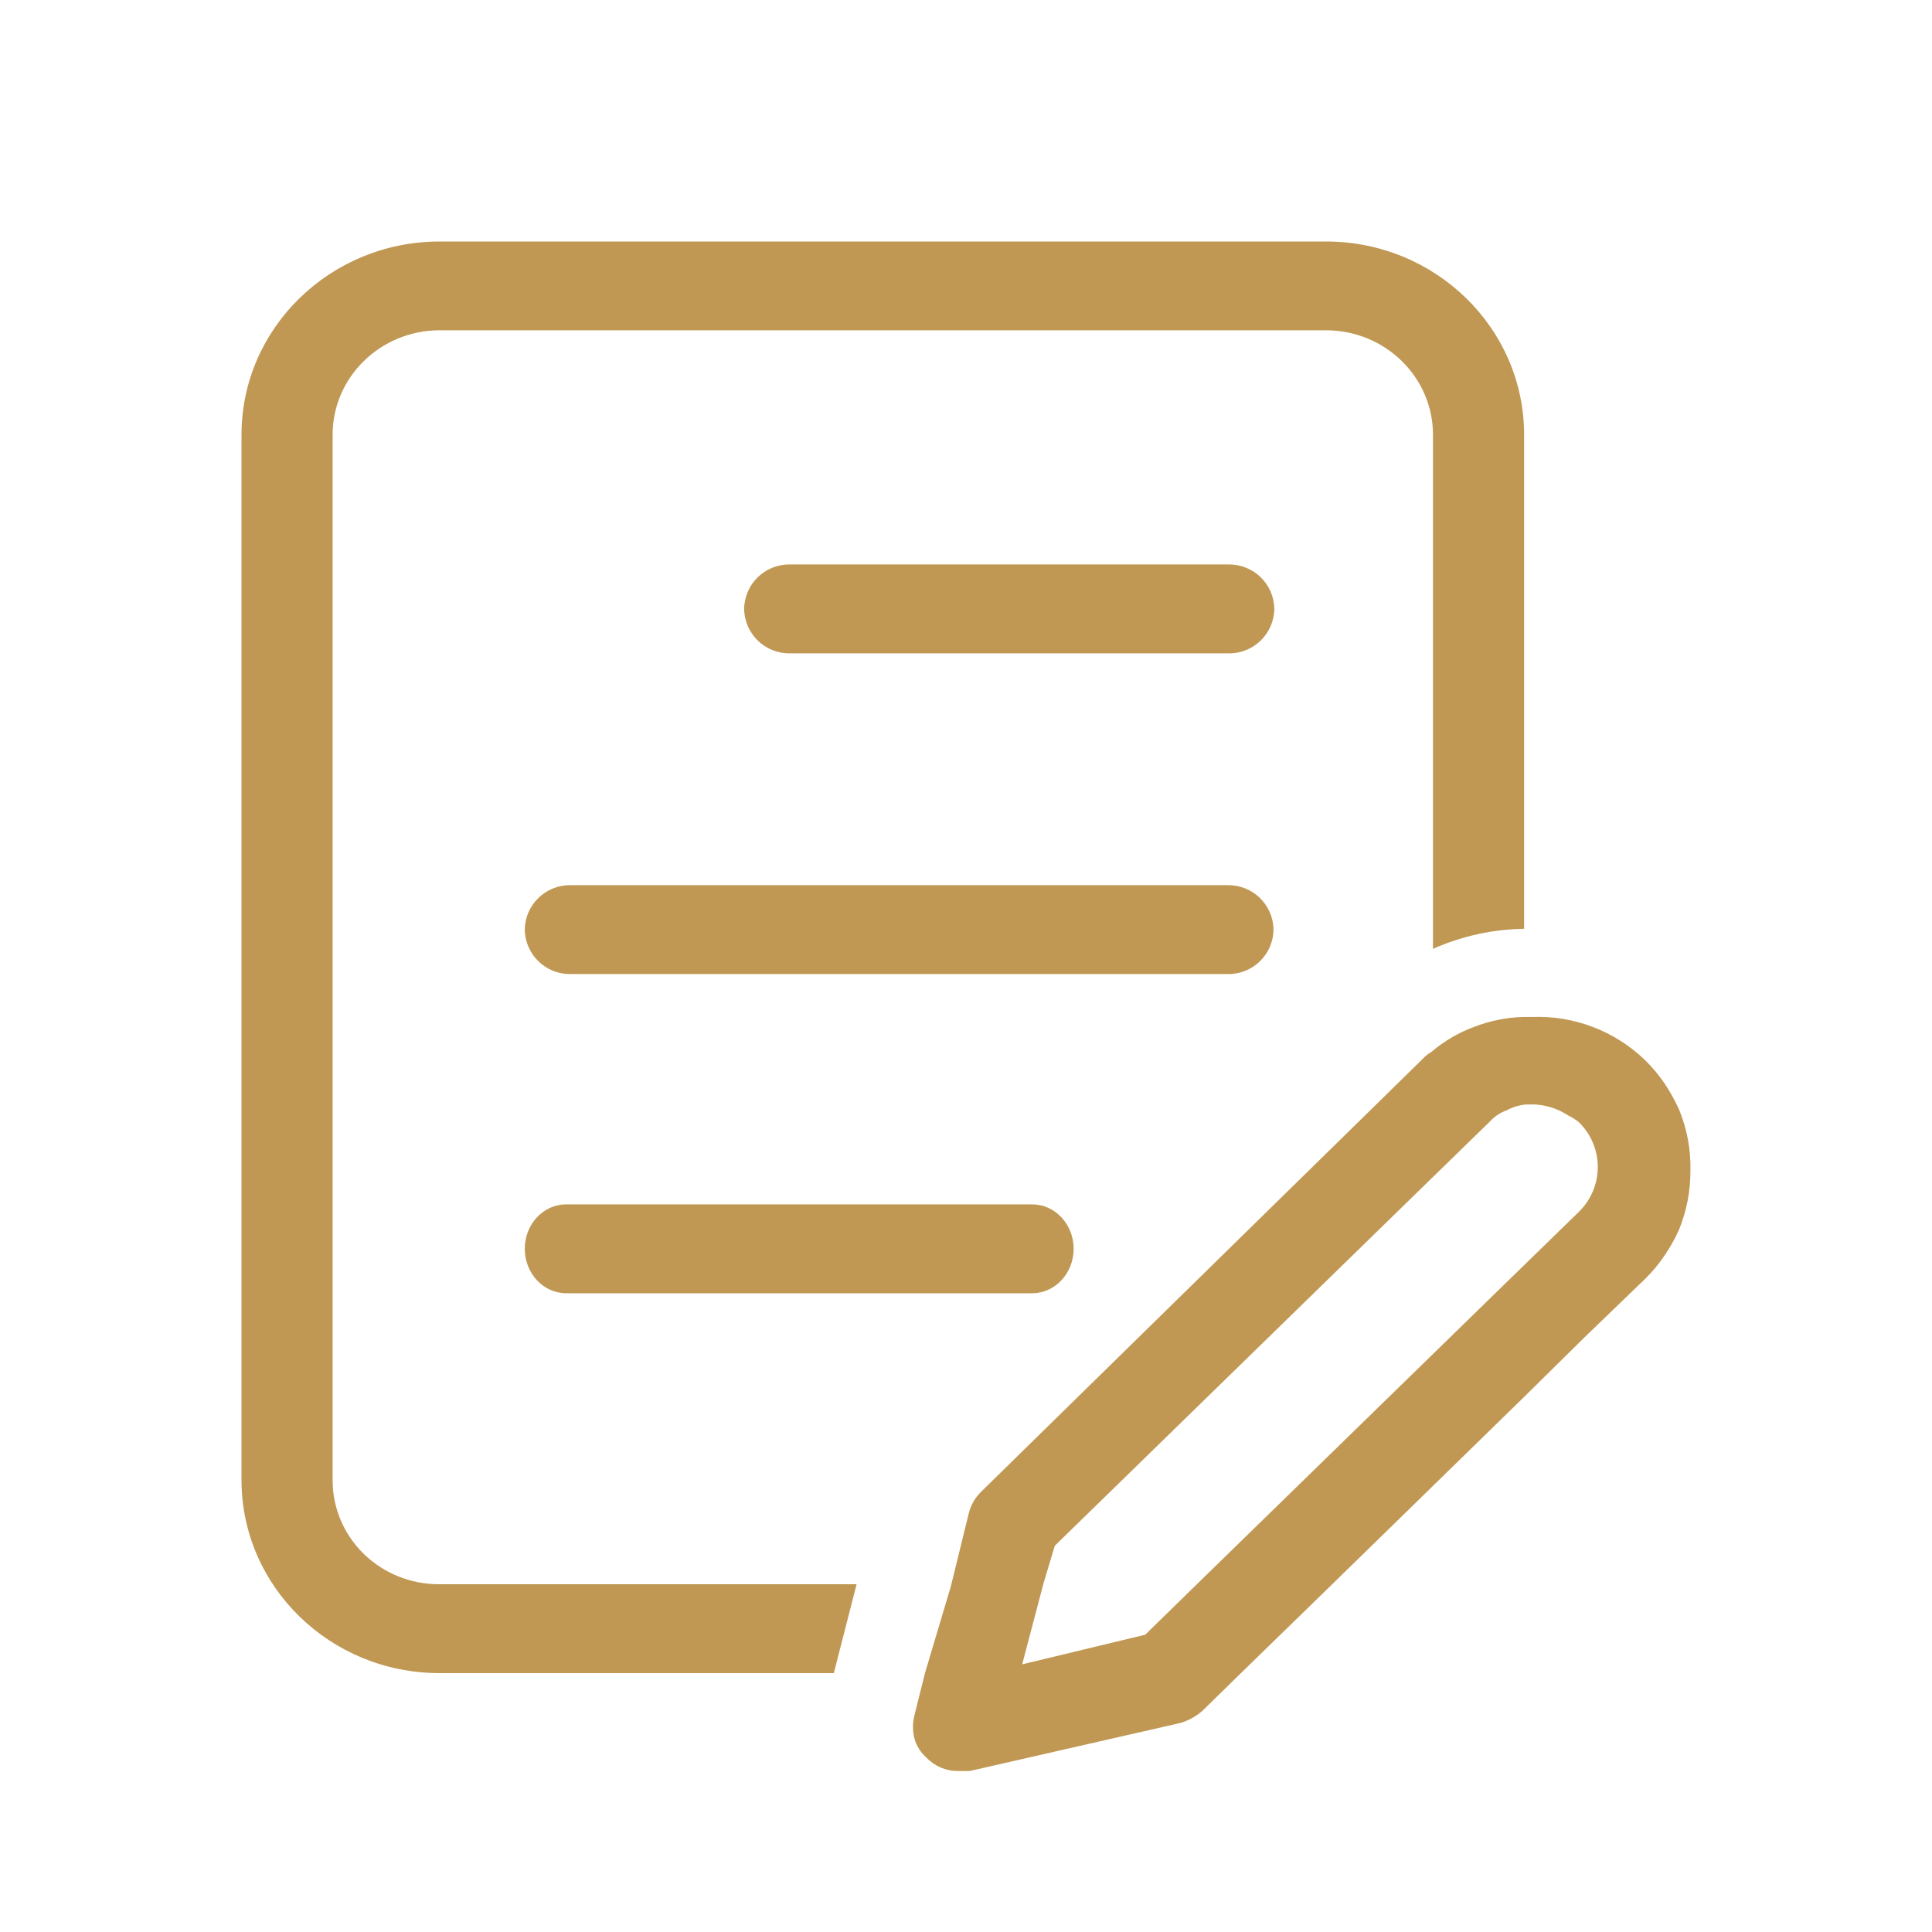
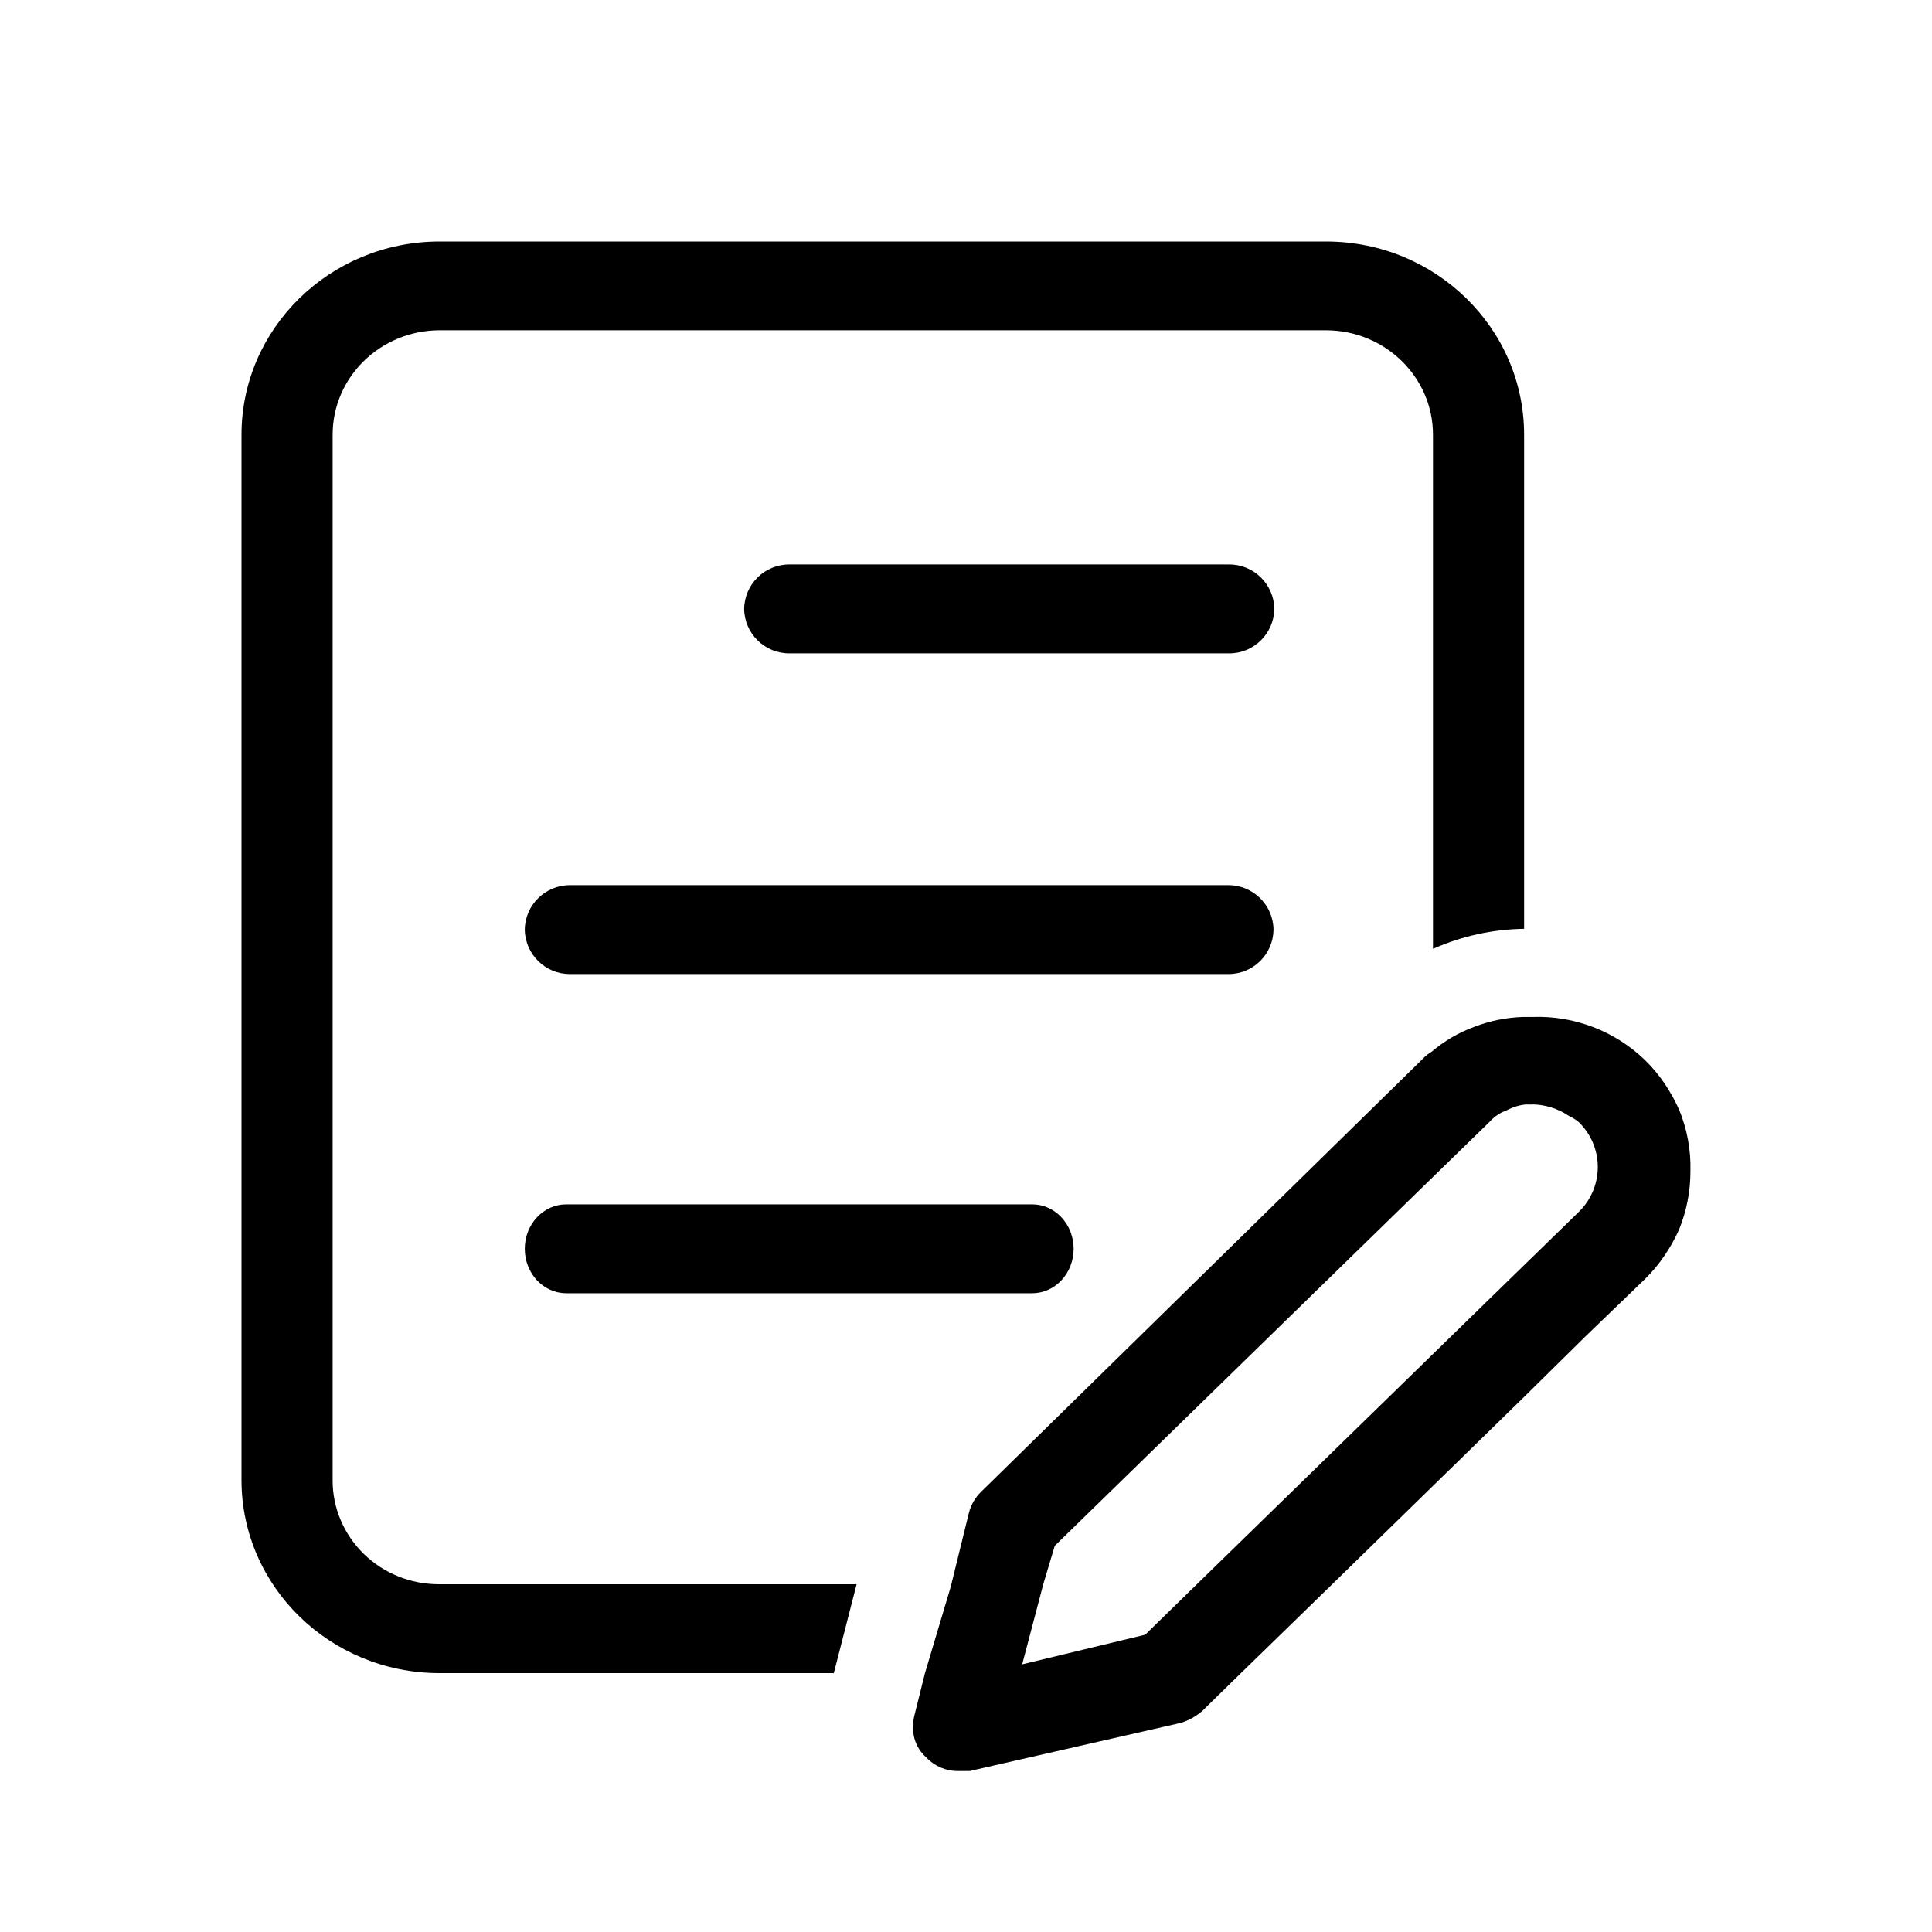
- <svg xmlns="http://www.w3.org/2000/svg" width="24" height="24" viewBox="0 0 24 24">
-   <path d="M19.037 12.633a1.913 1.913 0 011.396.534c.092.09.174.188.246.294.069.103.128.21.179.322.1.243.148.503.141.764.001.249-.047.496-.141.727-.05.112-.11.22-.18.322a1.85 1.85 0 01-.245.294l-.754.727-.746.736-1.132 1.105-1.301 1.27-1.133 1.103-.433.424a.74.74 0 01-.265.147L12.047 22h-.142a.535.535 0 01-.396-.166.495.495 0 01-.15-.239.584.584 0 010-.285l.131-.525.321-1.076.226-.92a.558.558 0 01.151-.258l5.481-5.373a.497.497 0 01.114-.092c.158-.135.34-.241.537-.313.19-.072.39-.113.595-.12zM16.481 3c1.356.005 2.452 1.079 2.452 2.401v6.137a2.89 2.89 0 00-1.132.249V5.4c0-.712-.59-1.292-1.32-1.297H5.453c-.731.005-1.321.585-1.321 1.297v12.992c0 .342.14.67.387.911.248.242.583.377.934.377h5.188l-.283 1.104H5.453C4.1 20.78 3.005 19.712 3 18.393V5.401C3 4.08 4.097 3.005 5.453 3zm2.556 10.72h-.085a.643.643 0 00-.236.073.51.51 0 00-.207.138l-.689.671-4.717 4.6-.141.47-.264 1.003 1.528-.368.65-.635 3.85-3.754.189-.184.698-.68a.777.777 0 000-1.114.634.634 0 00-.132-.083.835.835 0 00-.444-.138zm-6.215 1.241c.284 0 .515.247.515.552 0 .305-.23.552-.515.552H7.034c-.285 0-.515-.247-.515-.552 0-.305.23-.552.515-.552zm2.432-3.965a.56.56 0 01.566.552.559.559 0 01-.556.552h-8.18a.56.56 0 01-.565-.552.56.56 0 01.566-.552zm.01-3.984a.56.56 0 01.566.552.56.56 0 01-.566.552H9.81a.56.56 0 01-.566-.552.56.56 0 01.566-.552z" fill="#C09853" fill-rule="evenodd" />
+ <svg xmlns="http://www.w3.org/2000/svg" viewBox="0 0 24 24">
+   <path d="M19.037 12.633a1.913 1.913 0 011.396.534c.092.09.174.188.246.294.069.103.128.21.179.322.1.243.148.503.141.764.001.249-.047.496-.141.727-.05.112-.11.22-.18.322a1.85 1.85 0 01-.245.294l-.754.727-.746.736-1.132 1.105-1.301 1.27-1.133 1.103-.433.424a.74.74 0 01-.265.147L12.047 22h-.142a.535.535 0 01-.396-.166.495.495 0 01-.15-.239.584.584 0 010-.285l.131-.525.321-1.076.226-.92a.558.558 0 01.151-.258l5.481-5.373a.497.497 0 01.114-.092c.158-.135.34-.241.537-.313.19-.072.39-.113.595-.12zM16.481 3c1.356.005 2.452 1.079 2.452 2.401v6.137a2.89 2.89 0 00-1.132.249V5.4c0-.712-.59-1.292-1.32-1.297H5.453c-.731.005-1.321.585-1.321 1.297v12.992c0 .342.14.67.387.911.248.242.583.377.934.377h5.188l-.283 1.104H5.453C4.1 20.78 3.005 19.712 3 18.393V5.401C3 4.08 4.097 3.005 5.453 3zm2.556 10.72h-.085a.643.643 0 00-.236.073.51.51 0 00-.207.138l-.689.671-4.717 4.6-.141.47-.264 1.003 1.528-.368.65-.635 3.85-3.754.189-.184.698-.68a.777.777 0 000-1.114.634.634 0 00-.132-.083.835.835 0 00-.444-.138zm-6.215 1.241c.284 0 .515.247.515.552 0 .305-.23.552-.515.552H7.034c-.285 0-.515-.247-.515-.552 0-.305.23-.552.515-.552zm2.432-3.965a.56.56 0 01.566.552.559.559 0 01-.556.552h-8.18a.56.56 0 01-.565-.552.56.56 0 01.566-.552zm.01-3.984a.56.56 0 01.566.552.56.56 0 01-.566.552H9.81a.56.56 0 01-.566-.552.56.56 0 01.566-.552z" fill-rule="evenodd" />
</svg>
